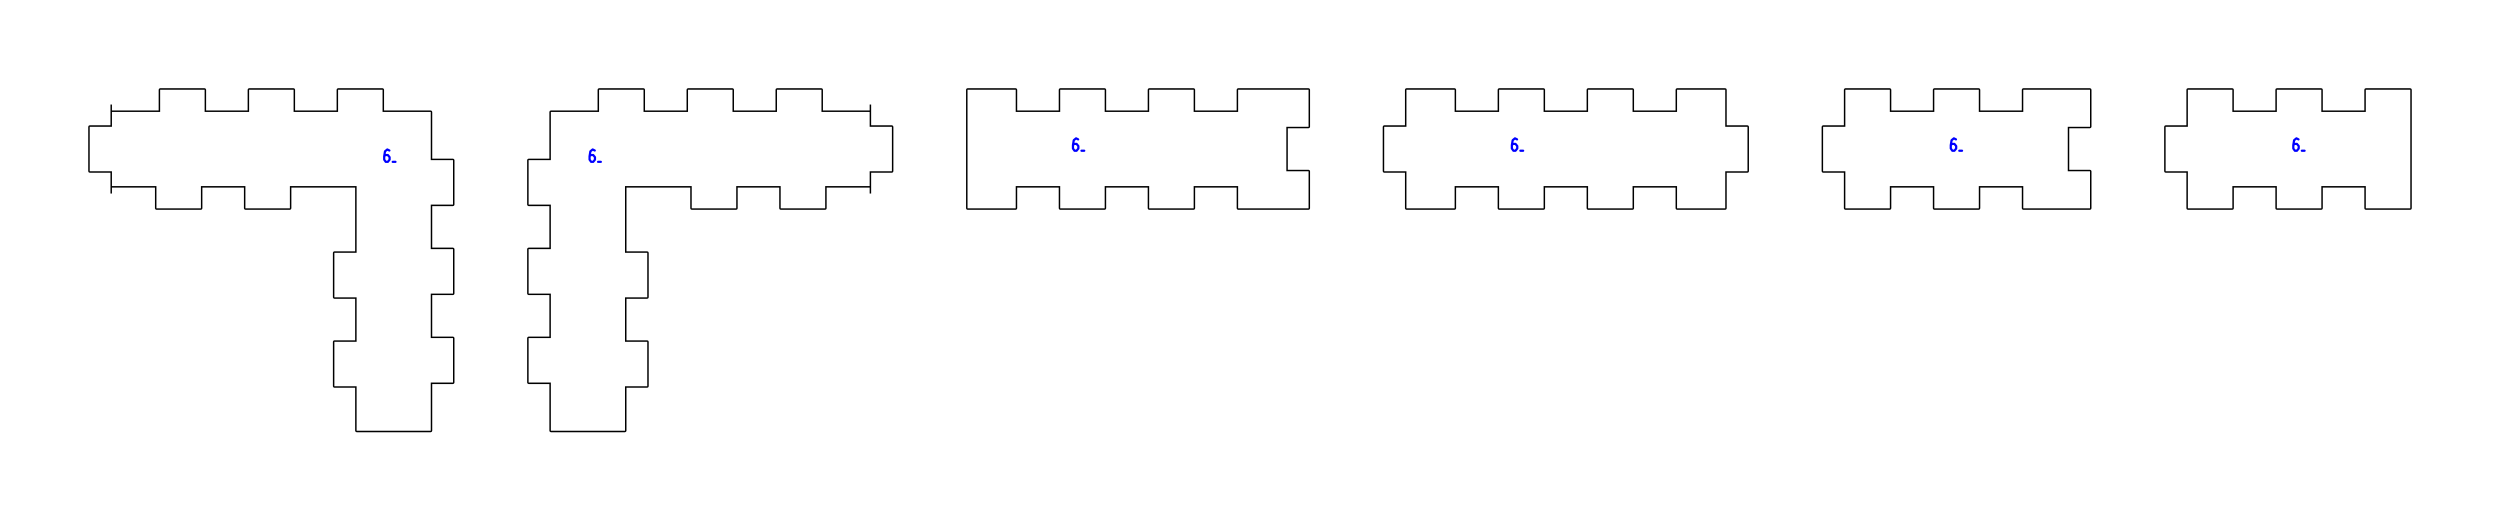
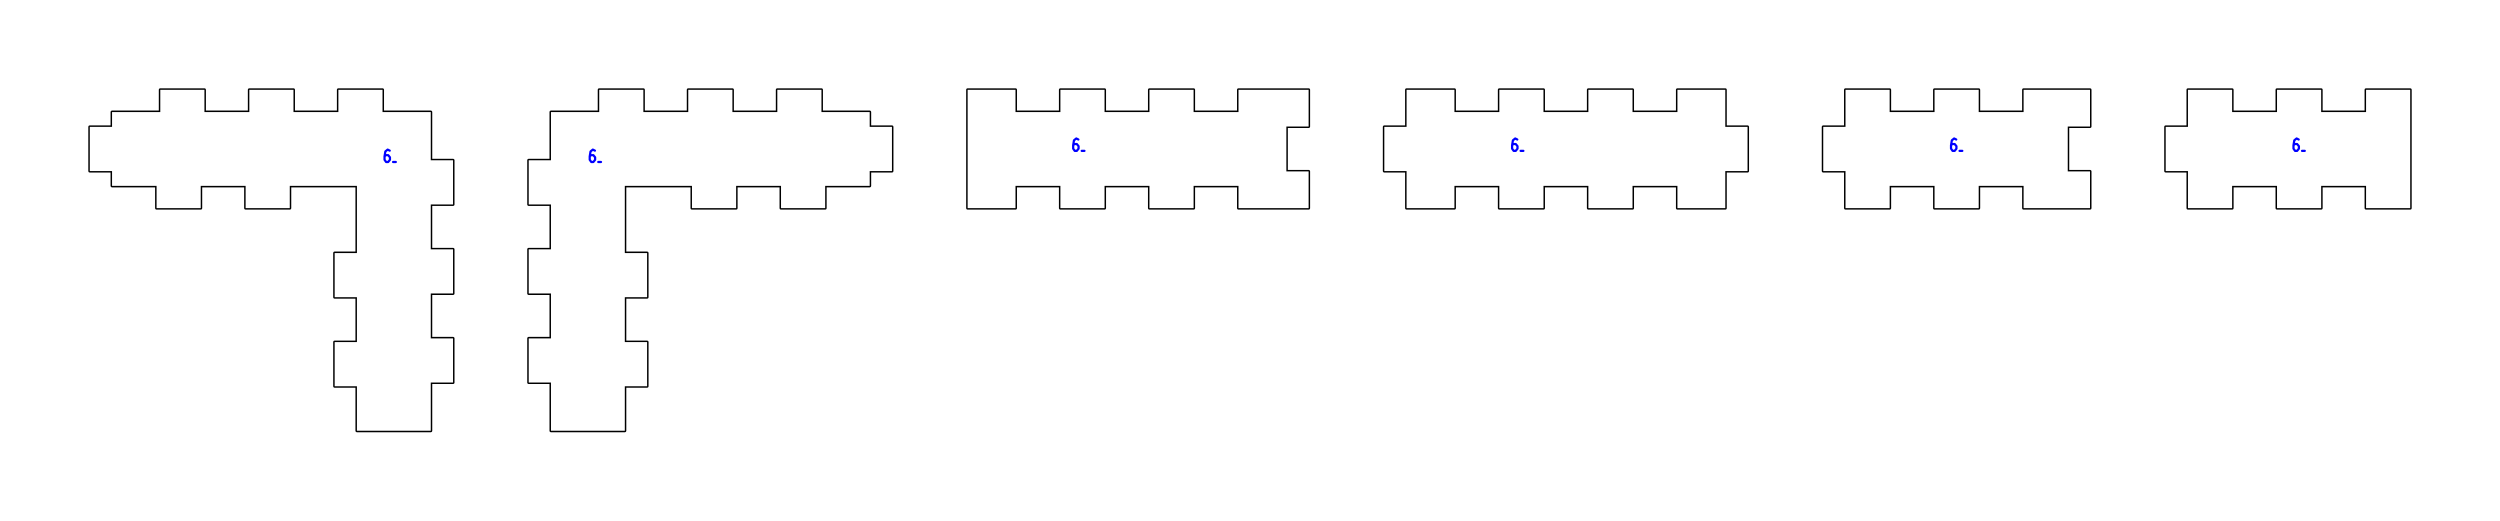
- <svg xmlns="http://www.w3.org/2000/svg" width="337.20mm" height="70.20mm" viewBox="0 0 337.20 70.20">
+ <svg xmlns="http://www.w3.org/2000/svg" width="336.90mm" height="70.15mm" viewBox="0 0 336.90 70.15">
  <g transform="translate(12.000,12.000)">
    <g transform="translate(-10.000,-10.000)">
-       <path d="M 46.100 56.200 H 56.100 C 56.155 56.200 56.200 56.155 56.200 56.100 V 49.700 H 59.100 C 59.155 49.700 59.200 49.655 59.200 49.600 V 43.600 C 59.200 43.545 59.155 43.500 59.100 43.500 H 56.200 V 37.700 H 59.100 C 59.155 37.700 59.200 37.655 59.200 37.600 V 31.600 C 59.200 31.545 59.155 31.500 59.100 31.500 H 56.200 V 25.700 H 59.100 C 59.155 25.700 59.200 25.655 59.200 25.600 V 19.600 C 59.200 19.545 59.155 19.500 59.100 19.500 H 56.200 V 13.100 C 56.200 13.045 56.155 13.000 56.100 13.000 H 49.700 V 10.100 C 49.700 10.045 49.655 10.000 49.600 10.000 H 43.600 C 43.545 10.000 43.500 10.045 43.500 10.100 V 13.000 H 37.700 V 10.100 C 37.700 10.045 37.655 10.000 37.600 10.000 H 31.600 C 31.545 10.000 31.500 10.045 31.500 10.100 V 13.000 H 25.700 V 10.100 C 25.700 10.045 25.655 10.000 25.600 10.000 H 19.600 C 19.545 10.000 19.500 10.045 19.500 10.100 V 13.000 H 13.100 C 13.045 13.000 13.000 13.045 13.000 13.100 V 12.100 V 15.000 H 10.100 C 10.045 15.000 10.000 15.045 10.000 15.100 V 21.100 C 10.000 21.155 10.045 21.200 10.100 21.200 H 13.000 V 24.100 V 23.100 C 13.000 23.155 13.045 23.200 13.100 23.200 H 19.000 V 26.100 C 19.000 26.155 19.045 26.200 19.100 26.200 H 25.100 C 25.155 26.200 25.200 26.155 25.200 26.100 V 23.200 H 31.000 V 26.100 C 31.000 26.155 31.045 26.200 31.100 26.200 H 37.100 C 37.155 26.200 37.200 26.155 37.200 26.100 V 23.200 H 43.100 H 46.000 V 26.100 V 32.000 H 43.100 C 43.045 32.000 43.000 32.045 43.000 32.100 V 38.100 C 43.000 38.155 43.045 38.200 43.100 38.200 H 46.000 V 44.000 H 43.100 C 43.045 44.000 43.000 44.045 43.000 44.100 V 50.100 C 43.000 50.155 43.045 50.200 43.100 50.200 H 46.000 V 56.100 C 46.000 56.155 46.045 56.200 46.100 56.200 Z" fill="none" stroke="#000000" stroke-width="0.2" />
+       <path d="M 46.075 56.150 H 56.075 C 56.116 56.150 56.150 56.116 56.150 56.075 V 49.650 H 59.075 C 59.116 49.650 59.150 49.616 59.150 49.575 V 43.575 C 59.150 43.534 59.116 43.500 59.075 43.500 H 56.150 V 37.650 H 59.075 C 59.116 37.650 59.150 37.616 59.150 37.575 V 31.575 C 59.150 31.534 59.116 31.500 59.075 31.500 H 56.150 V 25.650 H 59.075 C 59.116 25.650 59.150 25.616 59.150 25.575 V 19.575 C 59.150 19.534 59.116 19.500 59.075 19.500 H 56.150 V 13.075 C 56.150 13.034 56.116 13.000 56.075 13.000 H 49.650 V 10.075 C 49.650 10.034 49.616 10.000 49.575 10.000 H 43.575 C 43.534 10.000 43.500 10.034 43.500 10.075 V 13.000 H 37.650 V 10.075 C 37.650 10.034 37.616 10.000 37.575 10.000 H 31.575 C 31.534 10.000 31.500 10.034 31.500 10.075 V 13.000 H 25.650 V 10.075 C 25.650 10.034 25.616 10.000 25.575 10.000 H 19.575 C 19.534 10.000 19.500 10.034 19.500 10.075 V 13.000 H 13.075 C 13.034 13.000 13.000 13.034 13.000 13.075 V 15.000 H 10.075 C 10.034 15.000 10.000 15.034 10.000 15.075 V 21.075 C 10.000 21.116 10.034 21.150 10.075 21.150 H 13.000 V 23.075 C 13.000 23.116 13.034 23.150 13.075 23.150 H 19.000 V 26.075 C 19.000 26.116 19.034 26.150 19.075 26.150 H 25.075 C 25.116 26.150 25.150 26.116 25.150 26.075 V 23.150 H 31.000 V 26.075 C 31.000 26.116 31.034 26.150 31.075 26.150 H 37.075 C 37.116 26.150 37.150 26.116 37.150 26.075 V 23.150 H 43.075 H 46.000 V 26.075 V 32.000 H 43.075 C 43.034 32.000 43.000 32.034 43.000 32.075 V 38.075 C 43.000 38.116 43.034 38.150 43.075 38.150 H 46.000 V 44.000 H 43.075 C 43.034 44.000 43.000 44.034 43.000 44.075 V 50.075 C 43.000 50.116 43.034 50.150 43.075 50.150 H 46.000 V 56.075 C 46.000 56.116 46.034 56.150 46.075 56.150 Z" fill="none" stroke="#000000" stroke-width="0.2" />
    </g>
    <g transform="translate(39.67,9.83)">
      <polyline points="0.85,-1.53 0.57,-1.67 0.26,-1.42 0.15,-0.75 0.15,-0.30 0.36,0.00 0.64,0.00 0.88,-0.30 0.88,-0.63 0.64,-0.92 0.31,-0.92 0.15,-0.75" fill="none" stroke="#0000ff" stroke-width="0.3" stroke-linecap="round" stroke-linejoin="round" />
      <polyline points="1.30,0.00 1.67,0.00" fill="none" stroke="#0000ff" stroke-width="0.3" stroke-linecap="round" stroke-linejoin="round" />
    </g>
  </g>
-   <g transform="translate(71.200,12.000)">
-     <g transform="translate(-60.700,-10.000)">
-       <path d="M 73.800 56.200 H 63.800 C 63.745 56.200 63.700 56.155 63.700 56.100 V 49.700 H 60.800 C 60.745 49.700 60.700 49.655 60.700 49.600 V 43.600 C 60.700 43.545 60.745 43.500 60.800 43.500 H 63.700 V 37.700 H 60.800 C 60.745 37.700 60.700 37.655 60.700 37.600 V 31.600 C 60.700 31.545 60.745 31.500 60.800 31.500 H 63.700 V 25.700 H 60.800 C 60.745 25.700 60.700 25.655 60.700 25.600 V 19.600 C 60.700 19.545 60.745 19.500 60.800 19.500 H 63.700 V 13.100 C 63.700 13.045 63.745 13.000 63.800 13.000 H 70.200 V 10.100 C 70.200 10.045 70.245 10.000 70.300 10.000 H 76.300 C 76.355 10.000 76.400 10.045 76.400 10.100 V 13.000 H 82.200 V 10.100 C 82.200 10.045 82.245 10.000 82.300 10.000 H 88.300 C 88.355 10.000 88.400 10.045 88.400 10.100 V 13.000 H 94.200 V 10.100 C 94.200 10.045 94.245 10.000 94.300 10.000 H 100.300 C 100.355 10.000 100.400 10.045 100.400 10.100 V 13.000 H 106.800 C 106.855 13.000 106.900 13.045 106.900 13.100 V 12.100 V 15.000 H 109.800 C 109.855 15.000 109.900 15.045 109.900 15.100 V 21.100 C 109.900 21.155 109.855 21.200 109.800 21.200 H 106.900 V 24.100 V 23.100 C 106.900 23.155 106.855 23.200 106.800 23.200 H 100.900 V 26.100 C 100.900 26.155 100.855 26.200 100.800 26.200 H 94.800 C 94.745 26.200 94.700 26.155 94.700 26.100 V 23.200 H 88.900 V 26.100 C 88.900 26.155 88.855 26.200 88.800 26.200 H 82.800 C 82.745 26.200 82.700 26.155 82.700 26.100 V 23.200 H 76.800 H 73.900 V 26.100 V 32.000 H 76.800 C 76.855 32.000 76.900 32.045 76.900 32.100 V 38.100 C 76.900 38.155 76.855 38.200 76.800 38.200 H 73.900 V 44.000 H 76.800 C 76.855 44.000 76.900 44.045 76.900 44.100 V 50.100 C 76.900 50.155 76.855 50.200 76.800 50.200 H 73.900 V 56.100 C 73.900 56.155 73.855 56.200 73.800 56.200 Z" fill="none" stroke="#000000" stroke-width="0.2" />
+   <g transform="translate(71.150,12.000)">
+     <g transform="translate(-60.650,-10.000)">
+       <path d="M 73.725 56.150 H 63.725 C 63.684 56.150 63.650 56.116 63.650 56.075 V 49.650 H 60.725 C 60.684 49.650 60.650 49.616 60.650 49.575 V 43.575 C 60.650 43.534 60.684 43.500 60.725 43.500 H 63.650 V 37.650 H 60.725 C 60.684 37.650 60.650 37.616 60.650 37.575 V 31.575 C 60.650 31.534 60.684 31.500 60.725 31.500 H 63.650 V 25.650 H 60.725 C 60.684 25.650 60.650 25.616 60.650 25.575 V 19.575 C 60.650 19.534 60.684 19.500 60.725 19.500 H 63.650 V 13.075 C 63.650 13.034 63.684 13.000 63.725 13.000 H 70.150 V 10.075 C 70.150 10.034 70.184 10.000 70.225 10.000 H 76.225 C 76.266 10.000 76.300 10.034 76.300 10.075 V 13.000 H 82.150 V 10.075 C 82.150 10.034 82.184 10.000 82.225 10.000 H 88.225 C 88.266 10.000 88.300 10.034 88.300 10.075 V 13.000 H 94.150 V 10.075 C 94.150 10.034 94.184 10.000 94.225 10.000 H 100.225 C 100.266 10.000 100.300 10.034 100.300 10.075 V 13.000 H 106.725 C 106.766 13.000 106.800 13.034 106.800 13.075 V 15.000 H 109.725 C 109.766 15.000 109.800 15.034 109.800 15.075 V 21.075 C 109.800 21.116 109.766 21.150 109.725 21.150 H 106.800 V 23.075 C 106.800 23.116 106.766 23.150 106.725 23.150 H 100.800 V 26.075 C 100.800 26.116 100.766 26.150 100.725 26.150 H 94.725 C 94.684 26.150 94.650 26.116 94.650 26.075 V 23.150 H 88.800 V 26.075 C 88.800 26.116 88.766 26.150 88.725 26.150 H 82.725 C 82.684 26.150 82.650 26.116 82.650 26.075 V 23.150 H 76.725 H 73.800 V 26.075 V 32.000 H 76.725 C 76.766 32.000 76.800 32.034 76.800 32.075 V 38.075 C 76.800 38.116 76.766 38.150 76.725 38.150 H 73.800 V 44.000 H 76.725 C 76.766 44.000 76.800 44.034 76.800 44.075 V 50.075 C 76.800 50.116 76.766 50.150 76.725 50.150 H 73.800 V 56.075 C 73.800 56.116 73.766 56.150 73.725 56.150 Z" fill="none" stroke="#000000" stroke-width="0.2" />
    </g>
    <g transform="translate(8.17,9.83)">
      <polyline points="0.85,-1.53 0.57,-1.67 0.26,-1.42 0.15,-0.75 0.15,-0.30 0.36,0.00 0.64,0.00 0.88,-0.30 0.88,-0.63 0.64,-0.92 0.31,-0.92 0.15,-0.75" fill="none" stroke="#0000ff" stroke-width="0.3" stroke-linecap="round" stroke-linejoin="round" />
      <polyline points="1.30,0.00 1.67,0.00" fill="none" stroke="#0000ff" stroke-width="0.3" stroke-linecap="round" stroke-linejoin="round" />
    </g>
  </g>
-   <g transform="translate(130.400,12.000)">
-     <g transform="translate(-112.250,-40.850)">
-       <path d="M 112.350 57.050 H 118.850 C 118.905 57.050 118.950 57.005 118.950 56.950 V 54.050 H 124.750 V 56.950 C 124.750 57.005 124.795 57.050 124.850 57.050 H 130.850 C 130.905 57.050 130.950 57.005 130.950 56.950 V 54.050 H 136.750 V 56.950 C 136.750 57.005 136.795 57.050 136.850 57.050 H 142.850 C 142.905 57.050 142.950 57.005 142.950 56.950 V 54.050 H 148.750 V 56.950 C 148.750 57.005 148.795 57.050 148.850 57.050 H 155.350 H 158.350 C 158.405 57.050 158.450 57.005 158.450 56.950 V 53.950 V 51.950 C 158.450 51.895 158.405 51.850 158.350 51.850 H 155.450 V 46.050 H 158.350 C 158.405 46.050 158.450 46.005 158.450 45.950 V 43.950 V 40.950 C 158.450 40.895 158.405 40.850 158.350 40.850 H 155.350 H 148.850 C 148.795 40.850 148.750 40.895 148.750 40.950 V 43.850 H 142.950 V 40.950 C 142.950 40.895 142.905 40.850 142.850 40.850 H 136.850 C 136.795 40.850 136.750 40.895 136.750 40.950 V 43.850 H 130.950 V 40.950 C 130.950 40.895 130.905 40.850 130.850 40.850 H 124.850 C 124.795 40.850 124.750 40.895 124.750 40.950 V 43.850 H 118.950 V 40.950 C 118.950 40.895 118.905 40.850 118.850 40.850 H 112.350 C 112.295 40.850 112.250 40.895 112.250 40.950 V 43.950 V 53.950 V 56.950 C 112.250 57.005 112.295 57.050 112.350 57.050 Z" fill="none" stroke="#000000" stroke-width="0.2" />
+   <g transform="translate(130.300,12.000)">
+     <g transform="translate(-112.125,-40.825)">
+       <path d="M 112.200 56.975 H 118.700 C 118.741 56.975 118.775 56.941 118.775 56.900 V 53.975 H 124.625 V 56.900 C 124.625 56.941 124.659 56.975 124.700 56.975 H 130.700 C 130.741 56.975 130.775 56.941 130.775 56.900 V 53.975 H 136.625 V 56.900 C 136.625 56.941 136.659 56.975 136.700 56.975 H 142.700 C 142.741 56.975 142.775 56.941 142.775 56.900 V 53.975 H 148.625 V 56.900 C 148.625 56.941 148.659 56.975 148.700 56.975 H 155.200 H 158.200 C 158.241 56.975 158.275 56.941 158.275 56.900 V 53.900 V 51.900 C 158.275 51.859 158.241 51.825 158.200 51.825 H 155.275 V 45.975 H 158.200 C 158.241 45.975 158.275 45.941 158.275 45.900 V 43.900 V 40.900 C 158.275 40.859 158.241 40.825 158.200 40.825 H 155.200 H 148.700 C 148.659 40.825 148.625 40.859 148.625 40.900 V 43.825 H 142.775 V 40.900 C 142.775 40.859 142.741 40.825 142.700 40.825 H 136.700 C 136.659 40.825 136.625 40.859 136.625 40.900 V 43.825 H 130.775 V 40.900 C 130.775 40.859 130.741 40.825 130.700 40.825 H 124.700 C 124.659 40.825 124.625 40.859 124.625 40.900 V 43.825 H 118.775 V 40.900 C 118.775 40.859 118.741 40.825 118.700 40.825 H 112.200 C 112.159 40.825 112.125 40.859 112.125 40.900 V 43.900 V 53.900 V 56.900 C 112.125 56.941 112.159 56.975 112.200 56.975 Z" fill="none" stroke="#000000" stroke-width="0.2" />
    </g>
    <g transform="translate(14.17,8.33)">
      <polyline points="0.85,-1.53 0.57,-1.67 0.26,-1.42 0.15,-0.75 0.15,-0.30 0.36,0.00 0.64,0.00 0.88,-0.30 0.88,-0.63 0.64,-0.92 0.31,-0.92 0.15,-0.75" fill="none" stroke="#0000ff" stroke-width="0.3" stroke-linecap="round" stroke-linejoin="round" />
      <polyline points="1.30,0.00 1.67,0.00" fill="none" stroke="#0000ff" stroke-width="0.3" stroke-linecap="round" stroke-linejoin="round" />
    </g>
  </g>
-   <g transform="translate(186.600,12.000)">
-     <g transform="translate(-161.650,-40.850)">
-       <path d="M 164.750 57.050 H 171.250 C 171.305 57.050 171.350 57.005 171.350 56.950 V 54.050 H 177.150 V 56.950 C 177.150 57.005 177.195 57.050 177.250 57.050 H 183.250 C 183.305 57.050 183.350 57.005 183.350 56.950 V 54.050 H 189.150 V 56.950 C 189.150 57.005 189.195 57.050 189.250 57.050 H 195.250 C 195.305 57.050 195.350 57.005 195.350 56.950 V 54.050 H 201.150 V 56.950 C 201.150 57.005 201.195 57.050 201.250 57.050 H 207.750 C 207.805 57.050 207.850 57.005 207.850 56.950 V 53.950 V 52.050 H 210.750 C 210.805 52.050 210.850 52.005 210.850 51.950 V 45.950 C 210.850 45.895 210.805 45.850 210.750 45.850 H 207.850 V 43.950 V 40.950 C 207.850 40.895 207.805 40.850 207.750 40.850 H 201.250 C 201.195 40.850 201.150 40.895 201.150 40.950 V 43.850 H 195.350 V 40.950 C 195.350 40.895 195.305 40.850 195.250 40.850 H 189.250 C 189.195 40.850 189.150 40.895 189.150 40.950 V 43.850 H 183.350 V 40.950 C 183.350 40.895 183.305 40.850 183.250 40.850 H 177.250 C 177.195 40.850 177.150 40.895 177.150 40.950 V 43.850 H 171.350 V 40.950 C 171.350 40.895 171.305 40.850 171.250 40.850 H 164.750 C 164.695 40.850 164.650 40.895 164.650 40.950 V 43.950 V 45.850 H 161.750 C 161.695 45.850 161.650 45.895 161.650 45.950 V 51.950 C 161.650 52.005 161.695 52.050 161.750 52.050 H 164.650 V 53.950 V 56.950 C 164.650 57.005 164.695 57.050 164.750 57.050 Z" fill="none" stroke="#000000" stroke-width="0.2" />
+   <g transform="translate(186.450,12.000)">
+     <g transform="translate(-161.425,-40.825)">
+       <path d="M 164.500 56.975 H 171.000 C 171.041 56.975 171.075 56.941 171.075 56.900 V 53.975 H 176.925 V 56.900 C 176.925 56.941 176.959 56.975 177.000 56.975 H 183.000 C 183.041 56.975 183.075 56.941 183.075 56.900 V 53.975 H 188.925 V 56.900 C 188.925 56.941 188.959 56.975 189.000 56.975 H 195.000 C 195.041 56.975 195.075 56.941 195.075 56.900 V 53.975 H 200.925 V 56.900 C 200.925 56.941 200.959 56.975 201.000 56.975 H 207.500 C 207.541 56.975 207.575 56.941 207.575 56.900 V 53.900 V 51.975 H 210.500 C 210.541 51.975 210.575 51.941 210.575 51.900 V 45.900 C 210.575 45.859 210.541 45.825 210.500 45.825 H 207.575 V 43.900 V 40.900 C 207.575 40.859 207.541 40.825 207.500 40.825 H 201.000 C 200.959 40.825 200.925 40.859 200.925 40.900 V 43.825 H 195.075 V 40.900 C 195.075 40.859 195.041 40.825 195.000 40.825 H 189.000 C 188.959 40.825 188.925 40.859 188.925 40.900 V 43.825 H 183.075 V 40.900 C 183.075 40.859 183.041 40.825 183.000 40.825 H 177.000 C 176.959 40.825 176.925 40.859 176.925 40.900 V 43.825 H 171.075 V 40.900 C 171.075 40.859 171.041 40.825 171.000 40.825 H 164.500 C 164.459 40.825 164.425 40.859 164.425 40.900 V 43.900 V 45.825 H 161.500 C 161.459 45.825 161.425 45.859 161.425 45.900 V 51.900 C 161.425 51.941 161.459 51.975 161.500 51.975 H 164.425 V 53.900 V 56.900 C 164.425 56.941 164.459 56.975 164.500 56.975 Z" fill="none" stroke="#000000" stroke-width="0.2" />
    </g>
    <g transform="translate(17.17,8.33)">
      <polyline points="0.85,-1.53 0.57,-1.67 0.26,-1.42 0.15,-0.75 0.15,-0.30 0.36,0.00 0.64,0.00 0.88,-0.30 0.88,-0.63 0.64,-0.92 0.31,-0.92 0.15,-0.75" fill="none" stroke="#0000ff" stroke-width="0.3" stroke-linecap="round" stroke-linejoin="round" />
      <polyline points="1.30,0.00 1.67,0.00" fill="none" stroke="#0000ff" stroke-width="0.3" stroke-linecap="round" stroke-linejoin="round" />
    </g>
  </g>
-   <g transform="translate(245.800,12.000)">
-     <g transform="translate(-214.050,-40.850)">
-       <path d="M 217.150 57.050 H 223.150 C 223.205 57.050 223.250 57.005 223.250 56.950 V 54.050 H 229.050 V 56.950 C 229.050 57.005 229.095 57.050 229.150 57.050 H 235.150 C 235.205 57.050 235.250 57.005 235.250 56.950 V 54.050 H 241.050 V 56.950 C 241.050 57.005 241.095 57.050 241.150 57.050 H 247.150 H 250.150 C 250.205 57.050 250.250 57.005 250.250 56.950 V 53.950 V 51.950 C 250.250 51.895 250.205 51.850 250.150 51.850 H 247.250 V 46.050 H 250.150 C 250.205 46.050 250.250 46.005 250.250 45.950 V 43.950 V 40.950 C 250.250 40.895 250.205 40.850 250.150 40.850 H 247.150 H 241.150 C 241.095 40.850 241.050 40.895 241.050 40.950 V 43.850 H 235.250 V 40.950 C 235.250 40.895 235.205 40.850 235.150 40.850 H 229.150 C 229.095 40.850 229.050 40.895 229.050 40.950 V 43.850 H 223.250 V 40.950 C 223.250 40.895 223.205 40.850 223.150 40.850 H 217.150 C 217.095 40.850 217.050 40.895 217.050 40.950 V 43.950 V 45.850 H 214.150 C 214.095 45.850 214.050 45.895 214.050 45.950 V 51.950 C 214.050 52.005 214.095 52.050 214.150 52.050 H 217.050 V 53.950 V 56.950 C 217.050 57.005 217.095 57.050 217.150 57.050 Z" fill="none" stroke="#000000" stroke-width="0.2" />
+   <g transform="translate(245.600,12.000)">
+     <g transform="translate(-213.725,-40.825)">
+       <path d="M 216.800 56.975 H 222.800 C 222.841 56.975 222.875 56.941 222.875 56.900 V 53.975 H 228.725 V 56.900 C 228.725 56.941 228.759 56.975 228.800 56.975 H 234.800 C 234.841 56.975 234.875 56.941 234.875 56.900 V 53.975 H 240.725 V 56.900 C 240.725 56.941 240.759 56.975 240.800 56.975 H 246.800 H 249.800 C 249.841 56.975 249.875 56.941 249.875 56.900 V 53.900 V 51.900 C 249.875 51.859 249.841 51.825 249.800 51.825 H 246.875 V 45.975 H 249.800 C 249.841 45.975 249.875 45.941 249.875 45.900 V 43.900 V 40.900 C 249.875 40.859 249.841 40.825 249.800 40.825 H 246.800 H 240.800 C 240.759 40.825 240.725 40.859 240.725 40.900 V 43.825 H 234.875 V 40.900 C 234.875 40.859 234.841 40.825 234.800 40.825 H 228.800 C 228.759 40.825 228.725 40.859 228.725 40.900 V 43.825 H 222.875 V 40.900 C 222.875 40.859 222.841 40.825 222.800 40.825 H 216.800 C 216.759 40.825 216.725 40.859 216.725 40.900 V 43.900 V 45.825 H 213.800 C 213.759 45.825 213.725 45.859 213.725 45.900 V 51.900 C 213.725 51.941 213.759 51.975 213.800 51.975 H 216.725 V 53.900 V 56.900 C 216.725 56.941 216.759 56.975 216.800 56.975 Z" fill="none" stroke="#000000" stroke-width="0.2" />
    </g>
    <g transform="translate(17.17,8.33)">
      <polyline points="0.85,-1.53 0.57,-1.67 0.26,-1.42 0.15,-0.75 0.15,-0.30 0.36,0.00 0.64,0.00 0.88,-0.30 0.88,-0.63 0.64,-0.92 0.31,-0.92 0.15,-0.75" fill="none" stroke="#0000ff" stroke-width="0.3" stroke-linecap="round" stroke-linejoin="round" />
      <polyline points="1.30,0.00 1.67,0.00" fill="none" stroke="#0000ff" stroke-width="0.3" stroke-linecap="round" stroke-linejoin="round" />
    </g>
  </g>
-   <g transform="translate(292.000,12.000)">
-     <g transform="translate(-253.450,-40.850)">
-       <path d="M 256.550 57.050 H 262.550 C 262.605 57.050 262.650 57.005 262.650 56.950 V 54.050 H 268.450 V 56.950 C 268.450 57.005 268.495 57.050 268.550 57.050 H 274.550 C 274.605 57.050 274.650 57.005 274.650 56.950 V 54.050 H 280.450 V 56.950 C 280.450 57.005 280.495 57.050 280.550 57.050 H 286.550 C 286.605 57.050 286.650 57.005 286.650 56.950 V 53.950 V 43.950 V 40.950 C 286.650 40.895 286.605 40.850 286.550 40.850 H 280.550 C 280.495 40.850 280.450 40.895 280.450 40.950 V 43.850 H 274.650 V 40.950 C 274.650 40.895 274.605 40.850 274.550 40.850 H 268.550 C 268.495 40.850 268.450 40.895 268.450 40.950 V 43.850 H 262.650 V 40.950 C 262.650 40.895 262.605 40.850 262.550 40.850 H 256.550 C 256.495 40.850 256.450 40.895 256.450 40.950 V 43.950 V 45.850 H 253.550 C 253.495 45.850 253.450 45.895 253.450 45.950 V 51.950 C 253.450 52.005 253.495 52.050 253.550 52.050 H 256.450 V 53.950 V 56.950 C 256.450 57.005 256.495 57.050 256.550 57.050 Z" fill="none" stroke="#000000" stroke-width="0.2" />
+   <g transform="translate(291.750,12.000)">
+     <g transform="translate(-253.025,-40.825)">
+       <path d="M 256.100 56.975 H 262.100 C 262.141 56.975 262.175 56.941 262.175 56.900 V 53.975 H 268.025 V 56.900 C 268.025 56.941 268.059 56.975 268.100 56.975 H 274.100 C 274.141 56.975 274.175 56.941 274.175 56.900 V 53.975 H 280.025 V 56.900 C 280.025 56.941 280.059 56.975 280.100 56.975 H 286.100 C 286.141 56.975 286.175 56.941 286.175 56.900 V 53.900 V 43.900 V 40.900 C 286.175 40.859 286.141 40.825 286.100 40.825 H 280.100 C 280.059 40.825 280.025 40.859 280.025 40.900 V 43.825 H 274.175 V 40.900 C 274.175 40.859 274.141 40.825 274.100 40.825 H 268.100 C 268.059 40.825 268.025 40.859 268.025 40.900 V 43.825 H 262.175 V 40.900 C 262.175 40.859 262.141 40.825 262.100 40.825 H 256.100 C 256.059 40.825 256.025 40.859 256.025 40.900 V 43.900 V 45.825 H 253.100 C 253.059 45.825 253.025 45.859 253.025 45.900 V 51.900 C 253.025 51.941 253.059 51.975 253.100 51.975 H 256.025 V 53.900 V 56.900 C 256.025 56.941 256.059 56.975 256.100 56.975 Z" fill="none" stroke="#000000" stroke-width="0.2" />
    </g>
    <g transform="translate(17.17,8.33)">
      <polyline points="0.85,-1.53 0.57,-1.67 0.26,-1.42 0.15,-0.75 0.15,-0.30 0.36,0.00 0.64,0.00 0.88,-0.30 0.88,-0.63 0.64,-0.92 0.31,-0.92 0.15,-0.75" fill="none" stroke="#0000ff" stroke-width="0.3" stroke-linecap="round" stroke-linejoin="round" />
      <polyline points="1.30,0.00 1.67,0.00" fill="none" stroke="#0000ff" stroke-width="0.3" stroke-linecap="round" stroke-linejoin="round" />
    </g>
  </g>
</svg>
